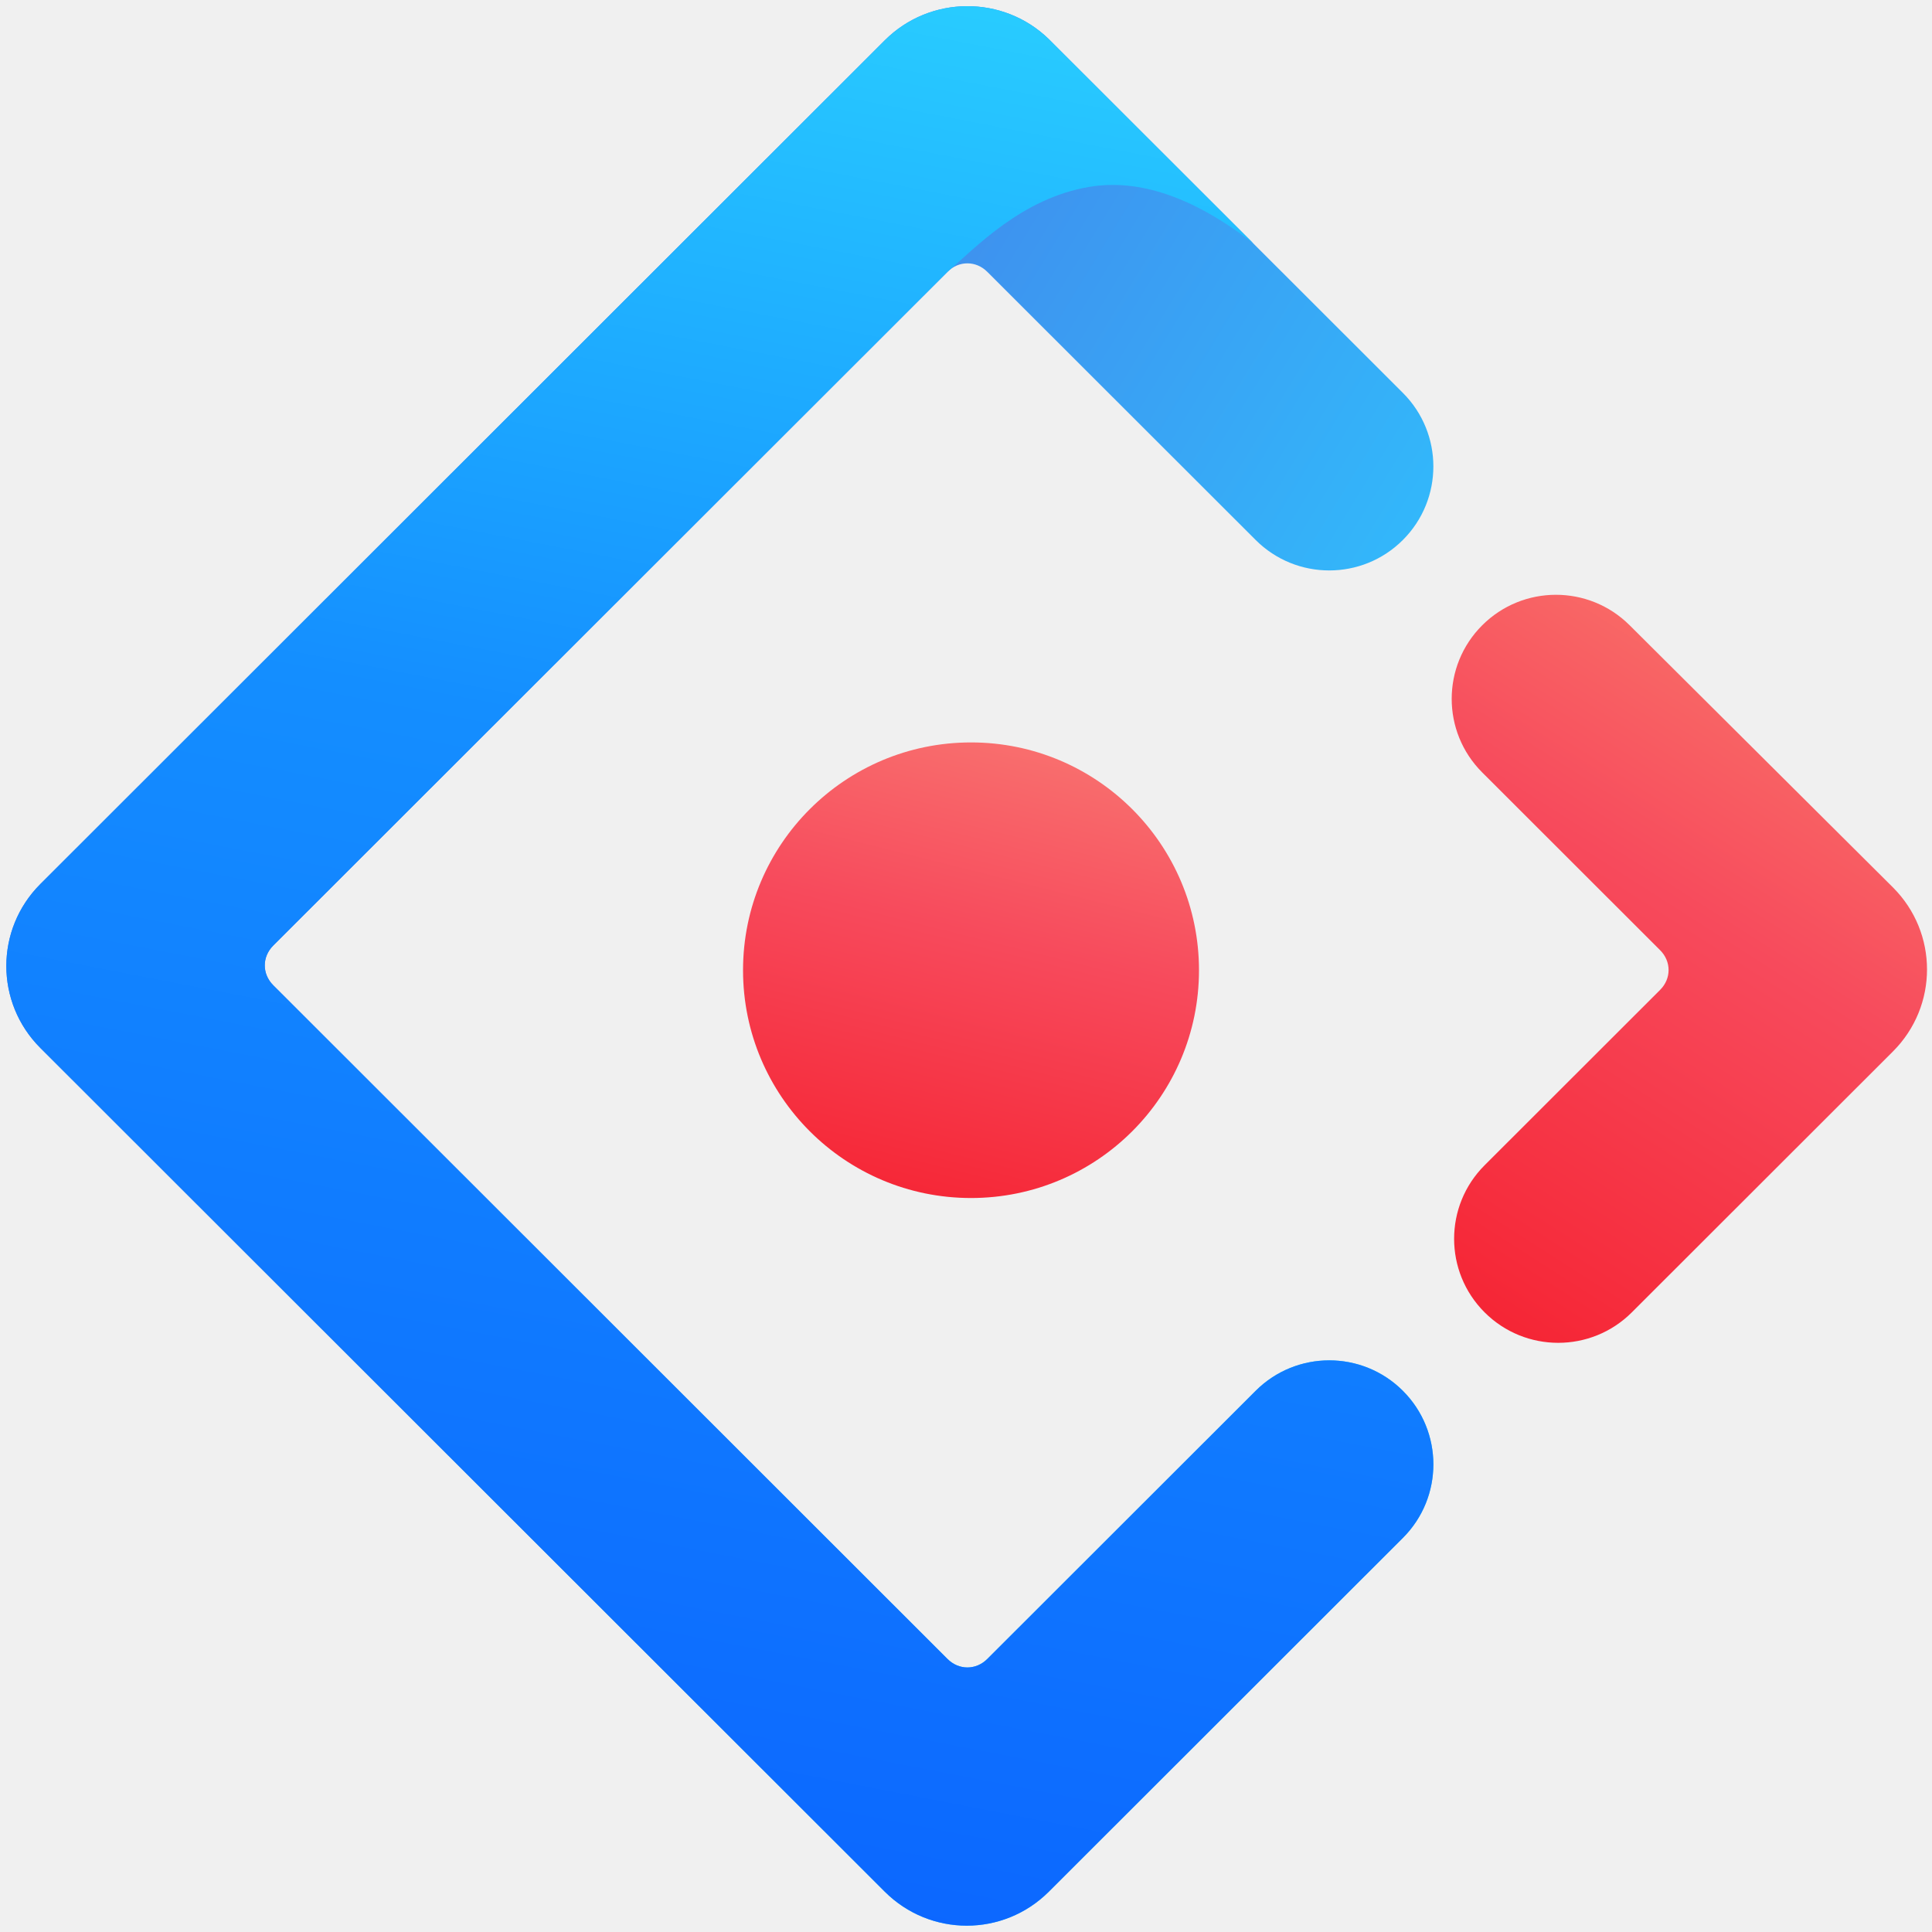
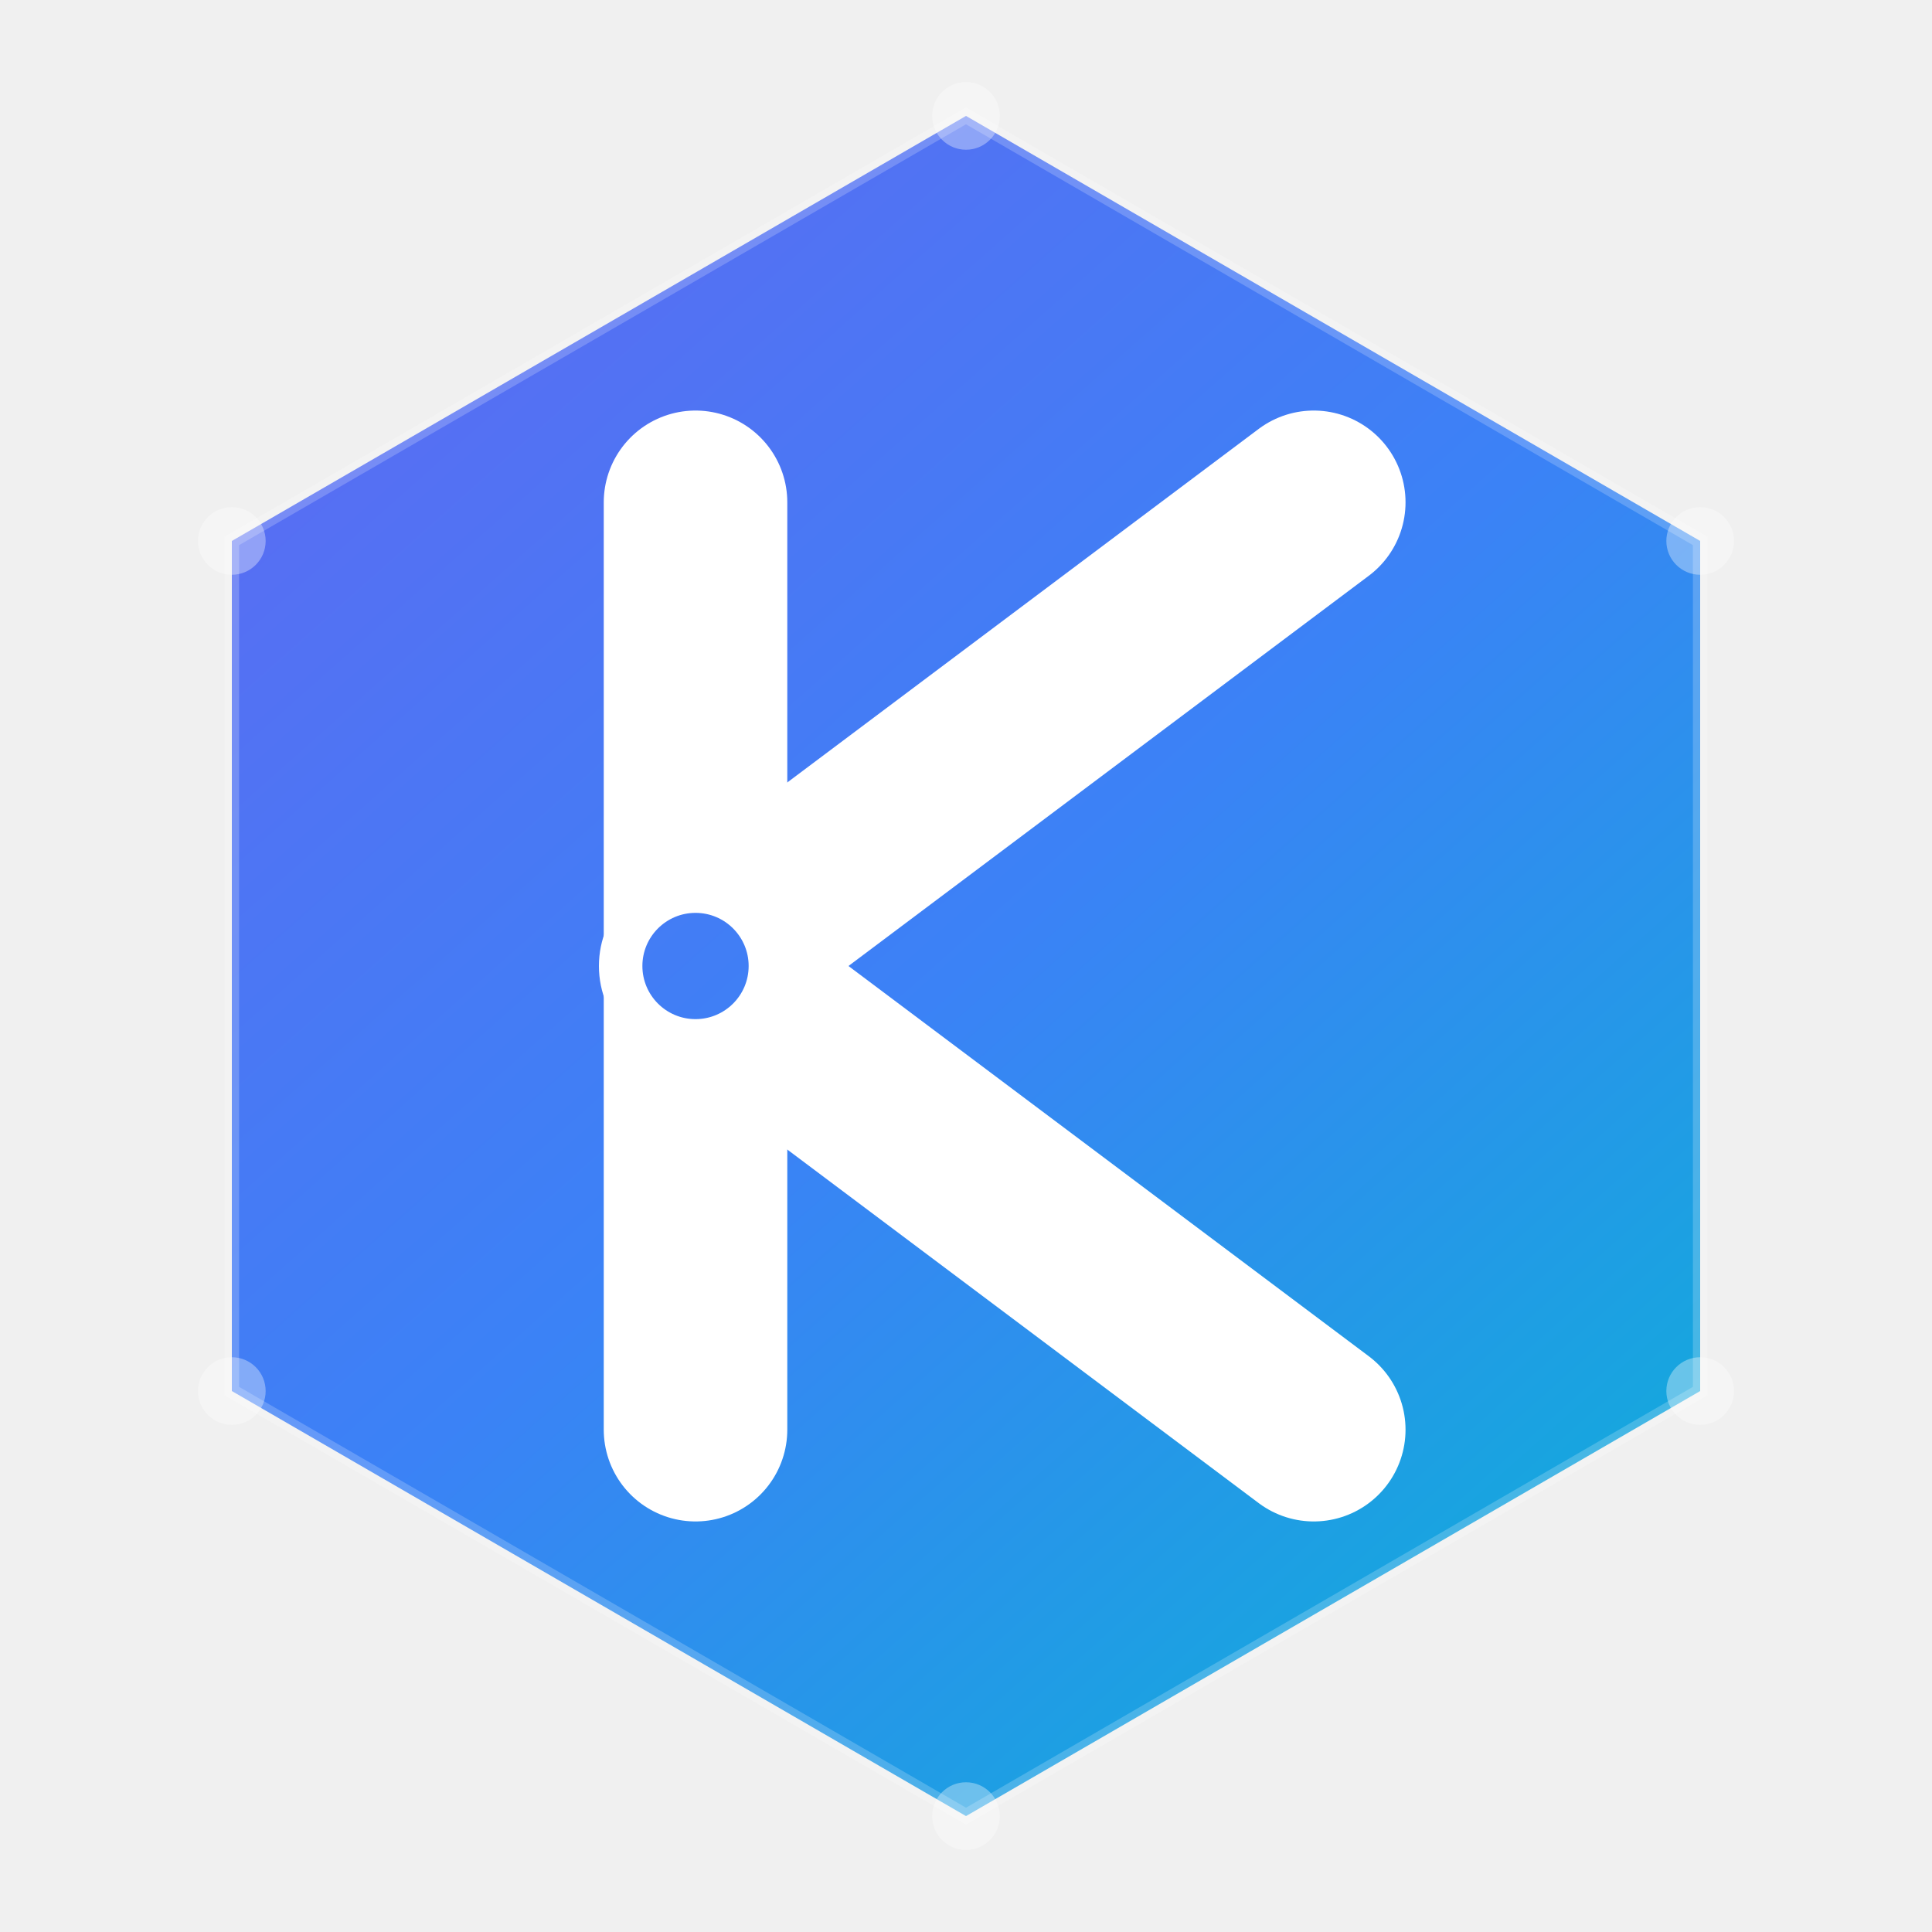
- <svg xmlns="http://www.w3.org/2000/svg" width="200" height="200" version="1.1" viewBox="0 0 200 200">
+ <svg xmlns="http://www.w3.org/2000/svg" viewBox="0 0 200 200">
  <defs>
-     <linearGradient id="linearGradient-1" x1="62.102%" x2="108.197%" y1="0%" y2="37.864%">
-       <stop offset="0%" stop-color="#4285EB" />
-       <stop offset="100%" stop-color="#2EC7FF" />
-     </linearGradient>
-     <linearGradient id="linearGradient-2" x1="69.644%" x2="54.043%" y1="0%" y2="108.457%">
-       <stop offset="0%" stop-color="#29CDFF" />
-       <stop offset="37.86%" stop-color="#148EFF" />
-       <stop offset="100%" stop-color="#0A60FF" />
-     </linearGradient>
-     <linearGradient id="linearGradient-3" x1="69.691%" x2="16.723%" y1="-12.974%" y2="117.391%">
-       <stop offset="0%" stop-color="#FA816E" />
-       <stop offset="41.473%" stop-color="#F74A5C" />
-       <stop offset="100%" stop-color="#F51D2C" />
-     </linearGradient>
-     <linearGradient id="linearGradient-4" x1="68.128%" x2="30.44%" y1="-35.691%" y2="114.943%">
-       <stop offset="0%" stop-color="#FA8E7D" />
-       <stop offset="51.264%" stop-color="#F74A5C" />
-       <stop offset="100%" stop-color="#F51D2C" />
+     <linearGradient id="g" x1="20" y1="10" x2="180" y2="190" gradientUnits="userSpaceOnUse">
+       <stop offset="0%" stop-color="#6366F1" />
+       <stop offset="50%" stop-color="#3B82F6" />
+       <stop offset="100%" stop-color="#06B6D4" />
    </linearGradient>
  </defs>
-   <g id="Page-1" fill="none" fill-rule="evenodd" stroke="none" stroke-width="1">
-     <g id="logo" transform="translate(-20, -20)">
-       <g id="Group-28-Copy-5" transform="translate(20, 20)">
-         <g id="Group-27-Copy-3">
-           <g id="Group-25" fill-rule="nonzero">
-             <g id="2">
-               <path id="Shape" fill="url(#linearGradient-1)" d="M91.588,4.177 L4.18,91.513 C-0.519,96.208 -0.519,103.792 4.18,108.487 L91.588,195.823 C96.287,200.519 103.877,200.519 108.577,195.823 L145.225,159.205 C149.434,155 149.434,148.182 145.225,143.977 C141.017,139.772 134.194,139.772 129.985,143.977 L102.202,171.737 C101.032,172.906 99.257,172.906 98.088,171.737 L28.286,101.993 C27.116,100.824 27.116,99.051 28.286,97.882 L98.088,28.138 C99.257,26.969 101.032,26.969 102.202,28.138 L129.985,55.898 C134.194,60.103 141.017,60.103 145.225,55.898 C149.434,51.693 149.434,44.876 145.225,40.671 L108.581,4.056 C103.862,-0.538 96.269,-0.501 91.588,4.177 Z" />
-               <path id="Shape" fill="url(#linearGradient-2)" d="M91.588,4.177 L4.18,91.513 C-0.519,96.208 -0.519,103.792 4.18,108.487 L91.588,195.823 C96.287,200.519 103.877,200.519 108.577,195.823 L145.225,159.205 C149.434,155 149.434,148.182 145.225,143.977 C141.017,139.772 134.194,139.772 129.985,143.977 L102.202,171.737 C101.032,172.906 99.257,172.906 98.088,171.737 L28.286,101.993 C27.116,100.824 27.116,99.051 28.286,97.882 L98.088,28.138 C101,25.627 105.752,20.542 112.73,19.352 C117.916,18.469 123.585,20.414 129.739,25.189 C125.625,21.078 118.572,14.034 108.581,4.056 C103.862,-0.538 96.269,-0.501 91.588,4.177 Z" />
-             </g>
-             <path id="Shape" fill="url(#linearGradient-3)" d="M153.686,135.855 C157.894,140.06 164.717,140.06 168.926,135.855 L195.96,108.843 C200.659,104.147 200.659,96.564 195.961,91.869 L168.691,64.718 C164.472,60.518 157.647,60.524 153.436,64.732 C149.227,68.937 149.227,75.754 153.436,79.959 L171.854,98.362 C173.024,99.531 173.024,101.305 171.854,102.473 L153.686,120.627 C149.477,124.832 149.477,131.65 153.686,135.855 Z" />
-           </g>
-           <ellipse id="Combined-Shape" cx="100.519" cy="100.437" fill="url(#linearGradient-4)" rx="23.6" ry="23.581" />
-         </g>
-       </g>
-     </g>
+   <polygon points="100,12 176,56 176,144 100,188 24,144 24,56" fill="url(#g)" />
+   <polygon points="100,12 176,56 176,144 100,188 24,144 24,56" fill="none" stroke="white" stroke-width="1.5" stroke-opacity="0.2" />
+   <g fill="white" opacity="0.35">
+     <circle cx="100" cy="12" r="3.5" />
+     <circle cx="176" cy="56" r="3.5" />
+     <circle cx="176" cy="144" r="3.5" />
+     <circle cx="100" cy="188" r="3.5" />
+     <circle cx="24" cy="144" r="3.5" />
+     <circle cx="24" cy="56" r="3.5" />
  </g>
+   <g stroke="white" stroke-width="19" stroke-linecap="round" fill="none">
+     <line x1="72" y1="52" x2="72" y2="148" />
+     <line x1="72" y1="100" x2="136" y2="52" />
+     <line x1="72" y1="100" x2="136" y2="148" />
+   </g>
+   <circle cx="72" cy="100" r="10" fill="white" />
+   <circle cx="72" cy="100" r="5.5" fill="url(#g)" />
</svg>
